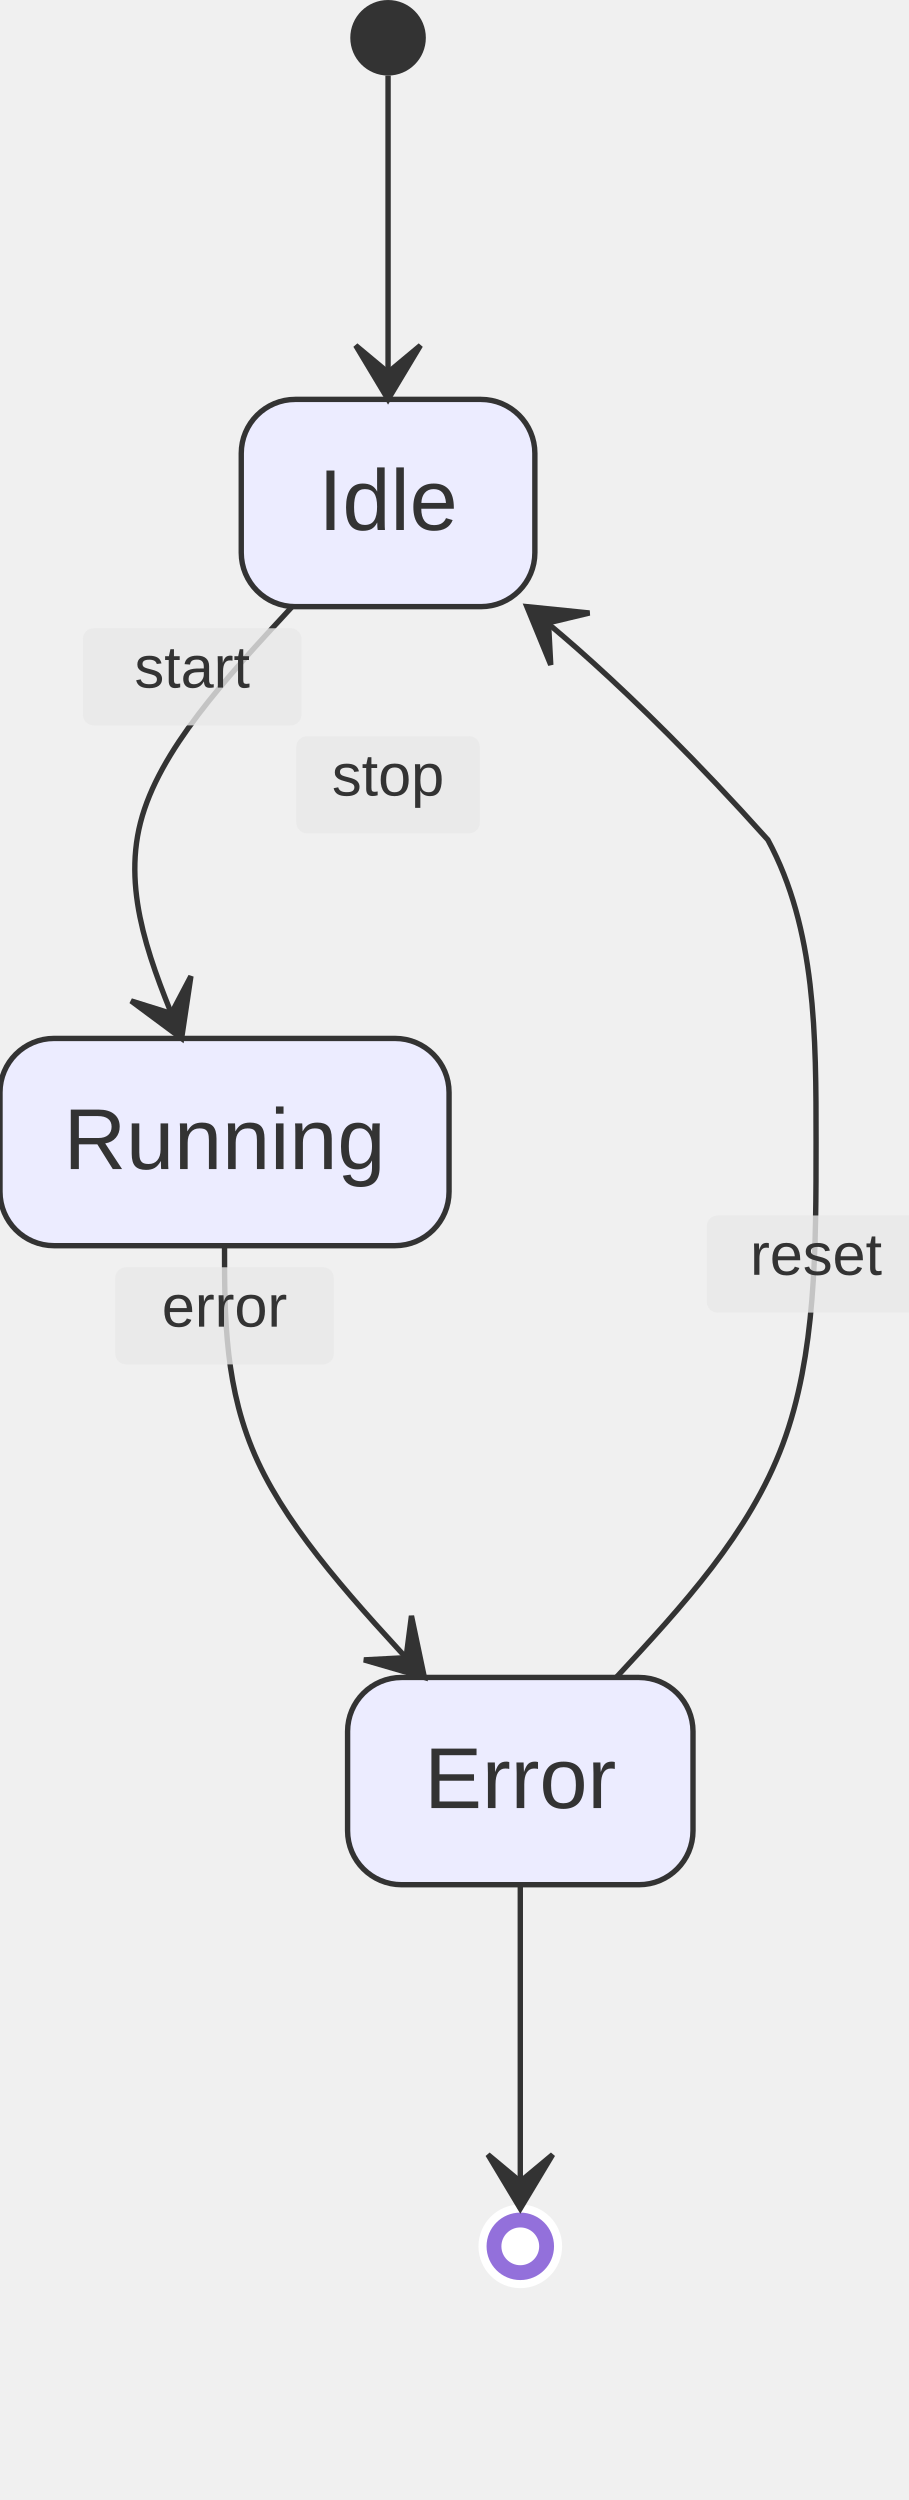
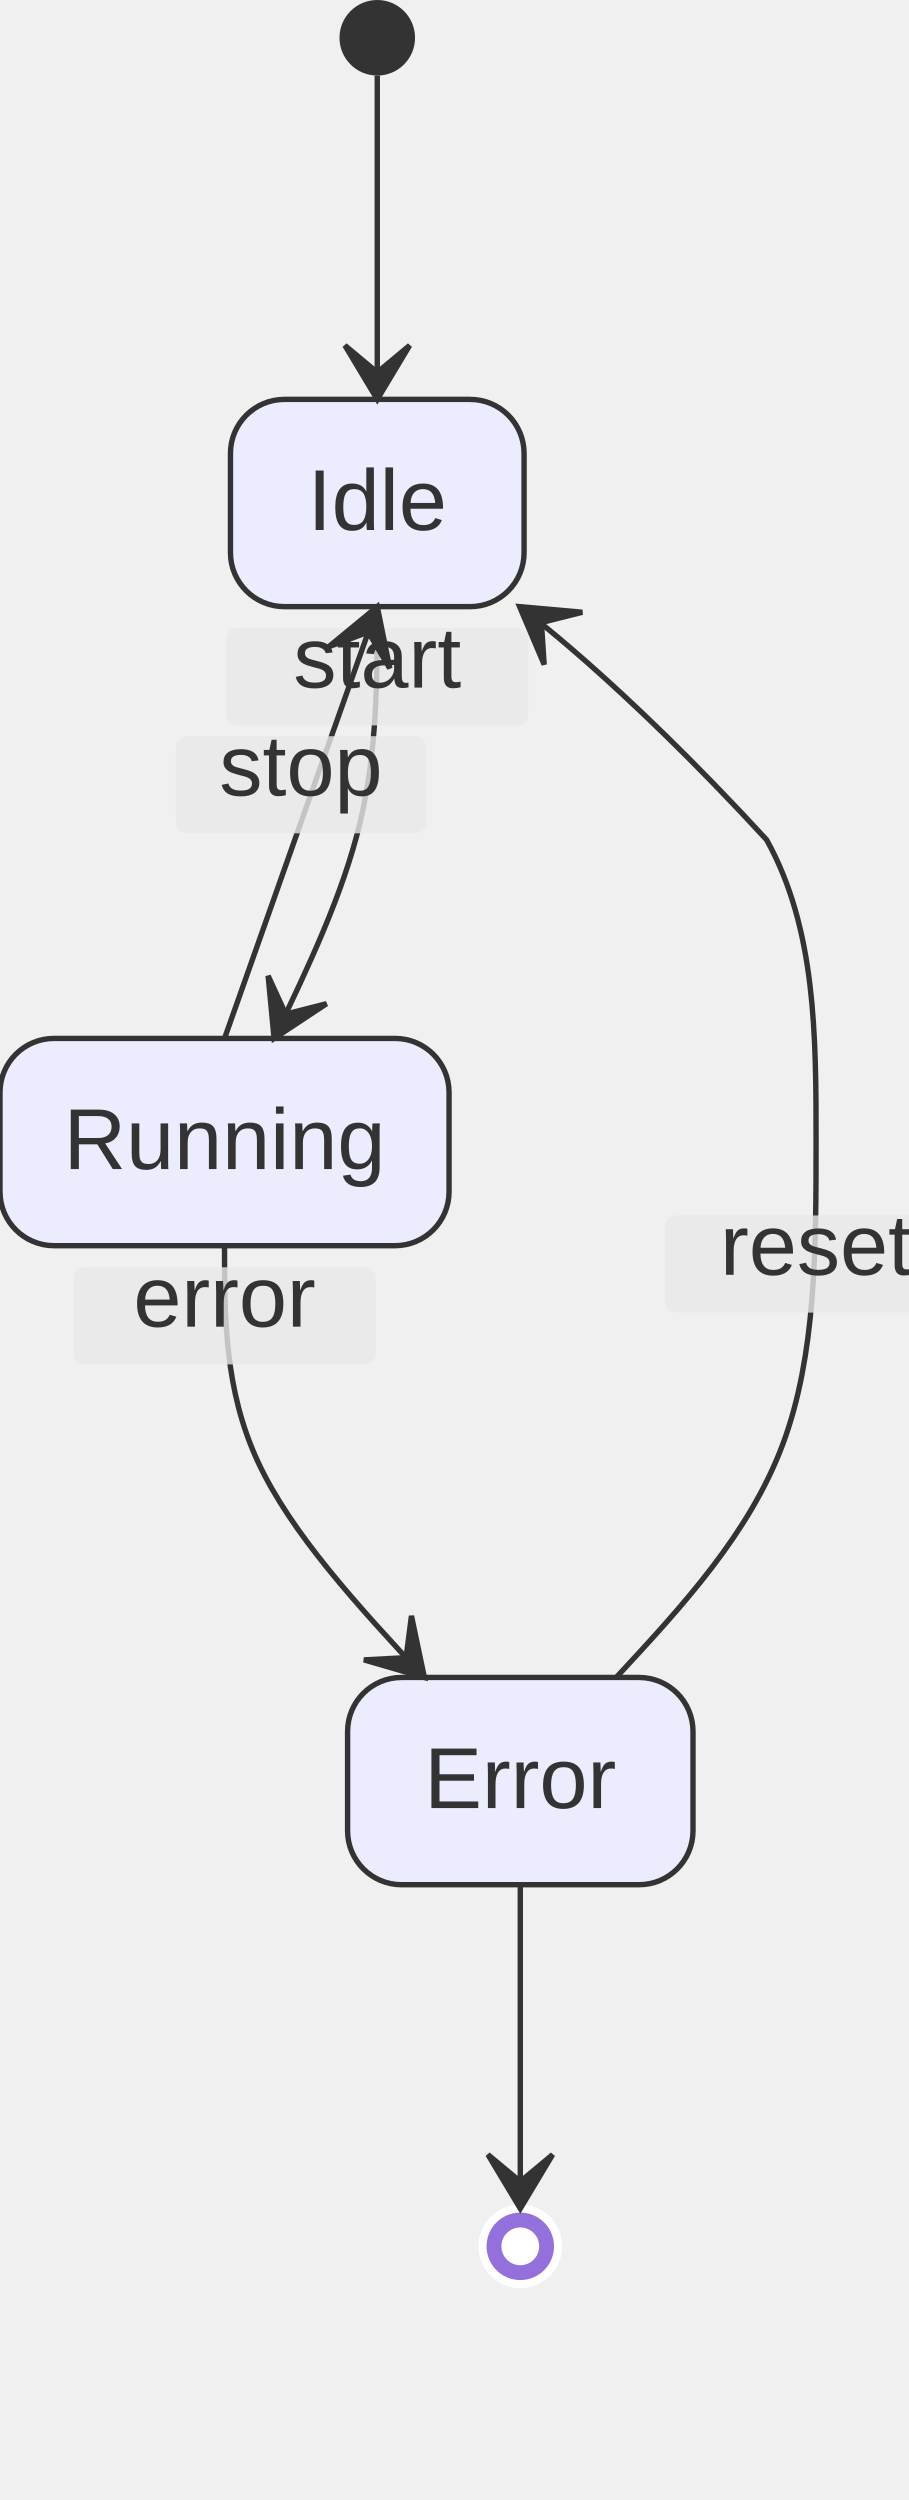
<svg xmlns="http://www.w3.org/2000/svg" width="168.4" height="463.2" viewBox="0 0 168.4 463.2" class="mermaid">
  <style>

.mermaid {
  font-family: trebuchet ms, verdana, arial, sans-serif;
  font-size: 16px;
}

.node rect,
.node polygon,
.node circle,
.node ellipse,
.node path {
  fill: #ECECFF;
  stroke: #9370DB;
  stroke-width: 1px;
}

.node line {
  stroke: #9370DB;
  stroke-width: 1px;
}

.node .label {
  fill: #333333;
}

.node text {
  fill: #333333;
  font-family: trebuchet ms, verdana, arial, sans-serif;
  font-size: 16px;
}

.edge-path {
  fill: none;
  stroke: #333333;
  stroke-width: 1px;
}

.edge-label {
  fill: #333333;
  font-family: trebuchet ms, verdana, arial, sans-serif;
}

.edge-label-bg {
  fill: rgba(232, 232, 232, 0.8);
}

.subgraph {
  fill: #ffffde;
  stroke: #aaaa33;
  stroke-width: 1px;
}

.subgraph-title {
  fill: #333333;
  font-weight: bold;
}

.cluster rect {
  fill: #ffffde;
  stroke: #aaaa33;
  stroke-width: 1px;
  rx: 5px;
  ry: 5px;
}

.cluster-label {
  fill: #333333;
  font-family: trebuchet ms, verdana, arial, sans-serif;
  font-size: 16px;
  font-weight: bold;
}

marker path {
  fill: #333333;
  stroke: #333333;
}


.state-title {
  fill: #333333;
}

.state-box {
  fill: #ECECFF;
  stroke: #333333;
}

.state-label {
  fill: #333333;
}

.state-description {
  fill: #666666;
}

.state-start {
  fill: #333333;
}

.state-end-outer {
  fill: #9370DB;
  stroke: white;
  stroke-width: 1.5;
}

.state-end-inner {
  fill: white;
}

.state-fork-join {
  fill: #333333;
}

.state-choice {
  fill: #ECECFF;
  stroke: #333333;
}

.state-divider {
  stroke: #333333;
  stroke-dasharray: 5, 5;
}

.transition-path {
  stroke: #333333;
  fill: none;
}

.transition-label {
  fill: #333333;
}

.transition-label-bg {
  fill: rgba(232, 232, 232, 0.8);
  stroke: none;
}

.note-box {
  fill: #FFFFCC;
  stroke: #333333;
}

.note-text {
  fill: #333333;
}

.state-composite-outer {
  fill: #ECECFF;
  stroke: #9370DB;
  stroke-width: 1px;
}

.state-composite-inner {
  fill: white;
  stroke: none;
}

.state-composite-label {
  fill: #333333;
  font-weight: bold;
}

  </style>
  <defs>
    <marker id="arrow" viewBox="0 0 20 14" refX="19" refY="7" markerWidth="20" markerHeight="14" orient="auto" markerUnits="userSpaceOnUse">
-       <path d="M 19,7 L9,13 L14,7 L9,1 Z" fill="#333333" stroke="#333333" stroke-width="1" />
+       <path d="M 19,7 L9,13 L14,7 L9,1 Z" fill="#333333" stroke-width="1" stroke="#333333" />
    </marker>
  </defs>
  <g class="root">
    <g class="clusters">

    </g>
    <g class="edgePaths">

    </g>
    <g class="edgeLabels">

    </g>
    <g class="nodes">

    </g>
    <g class="state-node" id="state-Error">
-       <rect x="64.4" y="310.8" width="64" height="38.4" rx="10" ry="10" class="state-box" stroke-width="1" fill="#ECECFF" stroke="#333333" />
-       <text x="96.4" y="335" class="state-label" font-size="16" text-anchor="middle">Error</text>
+       <rect x="64.4" y="310.8" width="64" height="38.4" rx="10" ry="10" class="state-box" fill="#ECECFF" stroke-width="1" stroke="#333333" />
+       <text x="96.4" y="335" class="state-label" text-anchor="middle" font-size="16">Error</text>
    </g>
    <g class="state-node" id="state-Idle">
-       <rect x="44.7" y="74" width="54.4" height="38.4" rx="10" ry="10" class="state-box" stroke-width="1" fill="#ECECFF" stroke="#333333" />
-       <text x="71.9" y="98.2" class="state-label" text-anchor="middle" font-size="16">Idle</text>
+       <rect x="42.7" y="74" width="54.4" height="38.4" rx="10" ry="10" class="state-box" stroke="#333333" stroke-width="1" fill="#ECECFF" />
+       <text x="69.9" y="98.2" class="state-label" text-anchor="middle" font-size="16">Idle</text>
    </g>
    <g class="state-node" id="state-Running">
-       <rect x="0" y="192.4" width="83.2" height="38.4" rx="10" ry="10" class="state-box" fill="#ECECFF" stroke="#333333" stroke-width="1" />
+       <rect x="0" y="192.4" width="83.2" height="38.4" rx="10" ry="10" class="state-box" stroke-width="1" fill="#ECECFF" stroke="#333333" />
      <text x="41.6" y="216.6" class="state-label" font-size="16" text-anchor="middle">Running</text>
    </g>
    <g class="state-node" id="state-[*]_end_0">
-       <circle cx="96.4" cy="416.2" r="7" class="state-end-outer" stroke-width="1.5" fill="#9370DB" stroke="white" />
+       <circle cx="96.4" cy="416.2" r="7" class="state-end-outer" fill="#9370DB" stroke="white" stroke-width="1.5" />
      <circle cx="96.4" cy="416.2" r="3.5" class="state-end-inner" fill="white" />
    </g>
    <g class="state-node" id="state-[*]_start_0">
-       <circle cx="71.9" cy="7" r="7" class="state-start" fill="#333333" />
-     </g>
-     <g class="transition">
-       <path d="M 71.90 14.00 C 71.90 24.00, 71.90 34.00, 71.90 44.00 C 71.90 54.00, 71.90 64.00, 71.90 74.00" class="transition-path" fill="none" marker-end="url(#arrow)" stroke="#333333" stroke-width="1" />
-     </g>
-     <g class="transition">
-       <path d="M 54.13 112.40 C 41.78 125.73, 29.44 139.07, 26.03 152.40 C 22.62 165.73, 28.14 179.07, 33.65 192.40" class="transition-path" marker-end="url(#arrow)" stroke-width="1" stroke="#333333" fill="none" />
-       <rect x="15.364" y="116.4" width="40.5" height="18" rx="2" ry="2" class="transition-label-bg" />
-       <text x="35.614" y="127.4" class="transition-label" text-anchor="middle" font-size="11">start</text>
-     </g>
-     <g class="transition">
-       <path d="M 71.9 152.4" class="transition-path" stroke-width="1" fill="none" marker-end="url(#arrow)" stroke="#333333" />
-       <rect x="54.9" y="136.4" width="34" height="18" rx="2" ry="2" class="transition-label-bg" />
-       <text x="71.9" y="147.4" class="transition-label" font-size="11" text-anchor="middle">stop</text>
-     </g>
-     <g class="transition">
-       <path d="M 41.60 230.80 C 41.60 244.13, 41.60 257.47, 47.77 270.80 C 53.94 284.13, 66.28 297.47, 78.63 310.80" class="transition-path" marker-end="url(#arrow)" stroke="#333333" stroke-width="1" fill="none" />
-       <rect x="21.35" y="234.8" width="40.5" height="18" rx="2" ry="2" class="transition-label-bg" />
-       <text x="41.6" y="245.8" class="transition-label" text-anchor="middle" font-size="11">error</text>
-     </g>
-     <g class="transition">
-       <path d="M 114.17 310.80 C 126.52 297.47, 138.86 284.13, 145.03 267.60 C 151.20 251.07, 151.20 231.33, 151.20 211.60 C 151.20 191.87, 151.20 172.13, 142.27 155.60 C 115.48 125.73, 97.62 112.40, 97.62 112.40" class="transition-path" fill="none" stroke="#333333" stroke-width="1" marker-end="url(#arrow)" />
-       <rect x="130.95" y="225.2" width="40.5" height="18" rx="2" ry="2" class="transition-label-bg" />
-       <text x="151.2" y="236.2" class="transition-label" font-size="11" text-anchor="middle">reset</text>
-     </g>
-     <g class="transition">
-       <path d="M 96.40 349.20 C 96.40 359.20, 96.40 369.20, 96.40 379.20 C 96.40 389.20, 96.40 399.20, 96.40 409.20" class="transition-path" marker-end="url(#arrow)" fill="none" stroke-width="1" stroke="#333333" />
+       <circle cx="69.9" cy="7" r="7" class="state-start" fill="#333333" />
+     </g>
+     <g class="transition">
+       <path d="M 69.90 14.00 C 69.90 24.00, 69.90 34.00, 69.90 44.00 C 69.90 54.00, 69.90 64.00, 69.90 74.00" class="transition-path" marker-end="url(#arrow)" stroke="#333333" fill="none" stroke-width="1" />
+     </g>
+     <g class="transition">
+       <path d="M 69.90 112.40 C 69.90 125.73, 69.90 139.07, 66.71 152.40 C 63.53 165.73, 57.15 179.07, 50.78 192.40" class="transition-path" fill="none" stroke="#333333" stroke-width="1" marker-end="url(#arrow)" />
+       <rect x="41.9" y="116.4" width="56" height="18" rx="2" ry="2" class="transition-label-bg" />
+       <text x="69.9" y="127.4" class="transition-label" font-size="16" text-anchor="middle">start</text>
+     </g>
+     <g class="transition">
+       <path d="M 41.60 192.40 C 46.32 179.07, 51.03 165.73, 55.75 152.40 C 60.47 139.07, 65.18 125.73, 69.90 112.40" class="transition-path" stroke="#333333" stroke-width="1" marker-end="url(#arrow)" fill="none" />
+       <rect x="32.55" y="136.4" width="46.4" height="18" rx="2" ry="2" class="transition-label-bg" />
+       <text x="55.75" y="147.4" class="transition-label" text-anchor="middle" font-size="16">stop</text>
+     </g>
+     <g class="transition">
+       <path d="M 41.60 230.80 C 41.60 244.13, 41.60 257.47, 47.77 270.80 C 53.94 284.13, 66.28 297.47, 78.63 310.80" class="transition-path" stroke="#333333" fill="none" marker-end="url(#arrow)" stroke-width="1" />
+       <rect x="13.6" y="234.8" width="56" height="18" rx="2" ry="2" class="transition-label-bg" />
+       <text x="41.6" y="245.8" class="transition-label" font-size="16" text-anchor="middle">error</text>
+     </g>
+     <g class="transition">
+       <path d="M 114.17 310.80 C 126.52 297.47, 138.86 284.13, 145.03 267.60 C 151.20 251.07, 151.20 231.33, 151.20 211.60 C 151.20 191.87, 151.20 172.13, 142.04 155.60 C 114.58 125.73, 96.27 112.40, 96.27 112.40" class="transition-path" fill="none" stroke="#333333" marker-end="url(#arrow)" stroke-width="1" />
+       <rect x="123.2" y="225.2" width="56" height="18" rx="2" ry="2" class="transition-label-bg" />
+       <text x="151.2" y="236.2" class="transition-label" text-anchor="middle" font-size="16">reset</text>
+     </g>
+     <g class="transition">
+       <path d="M 96.40 349.20 C 96.40 359.20, 96.40 369.20, 96.40 379.20 C 96.40 389.20, 96.40 399.20, 96.40 409.20" class="transition-path" stroke="#333333" stroke-width="1" marker-end="url(#arrow)" fill="none" />
    </g>
  </g>
</svg>
